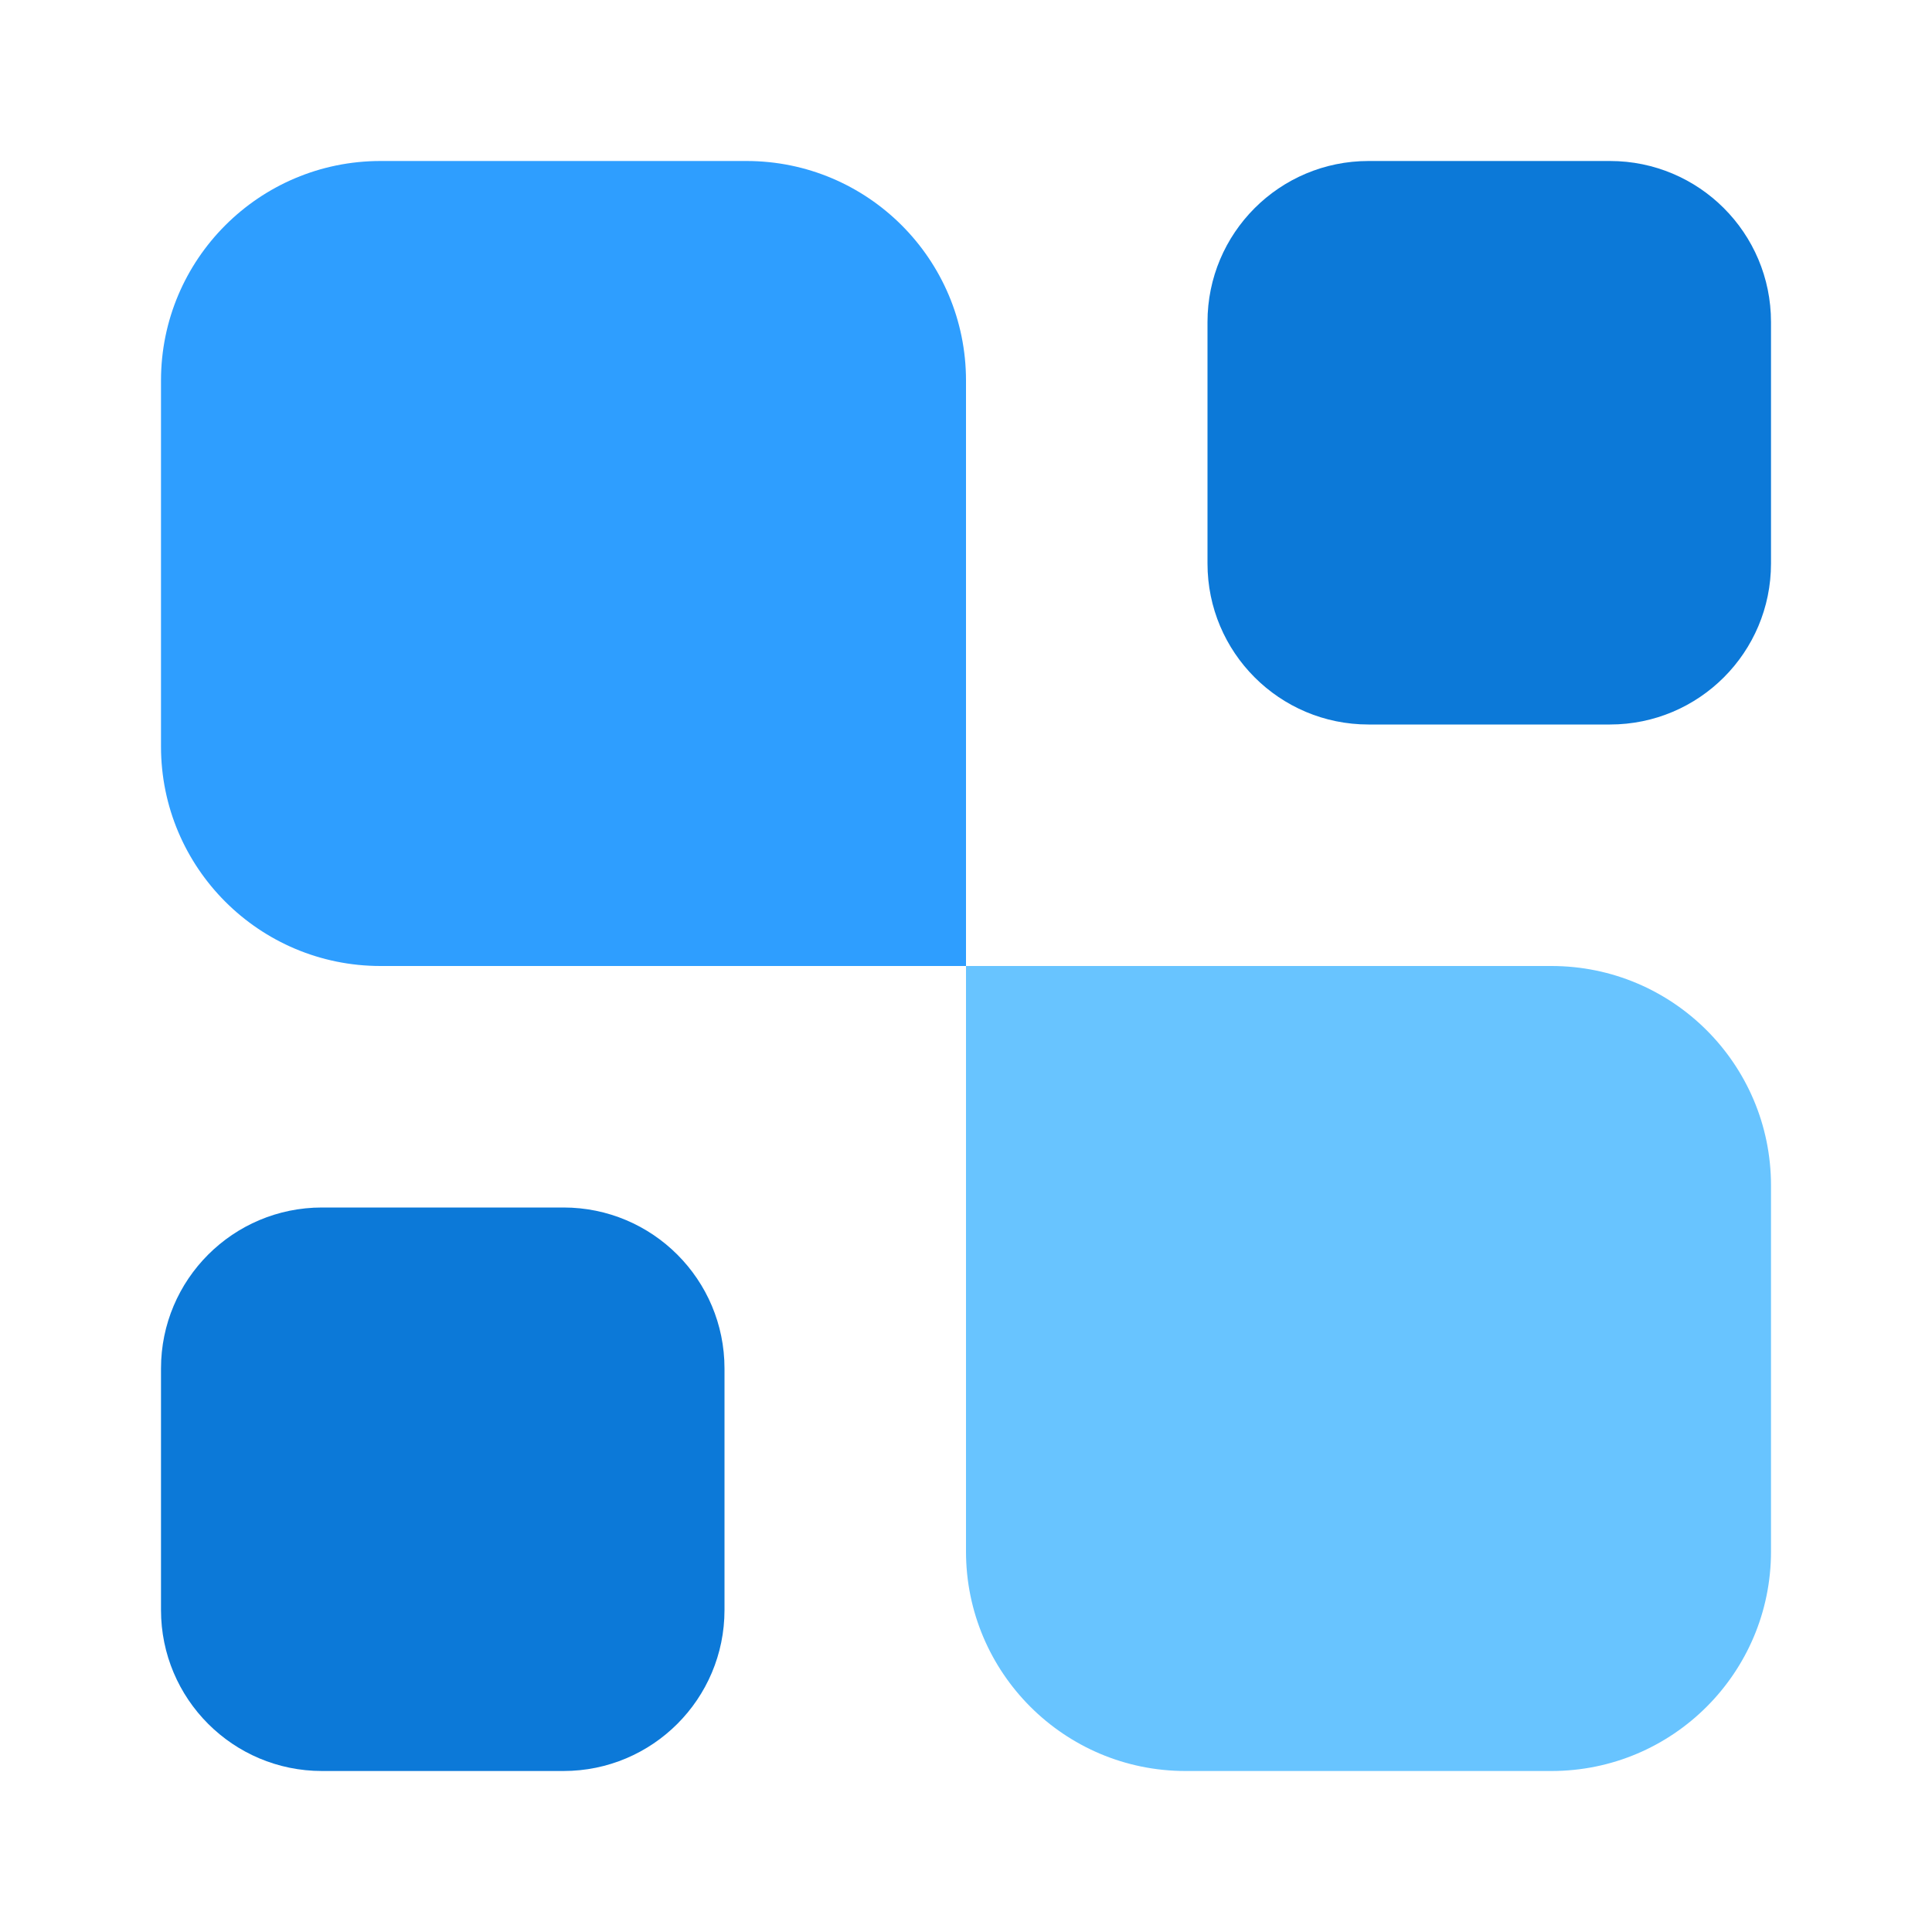
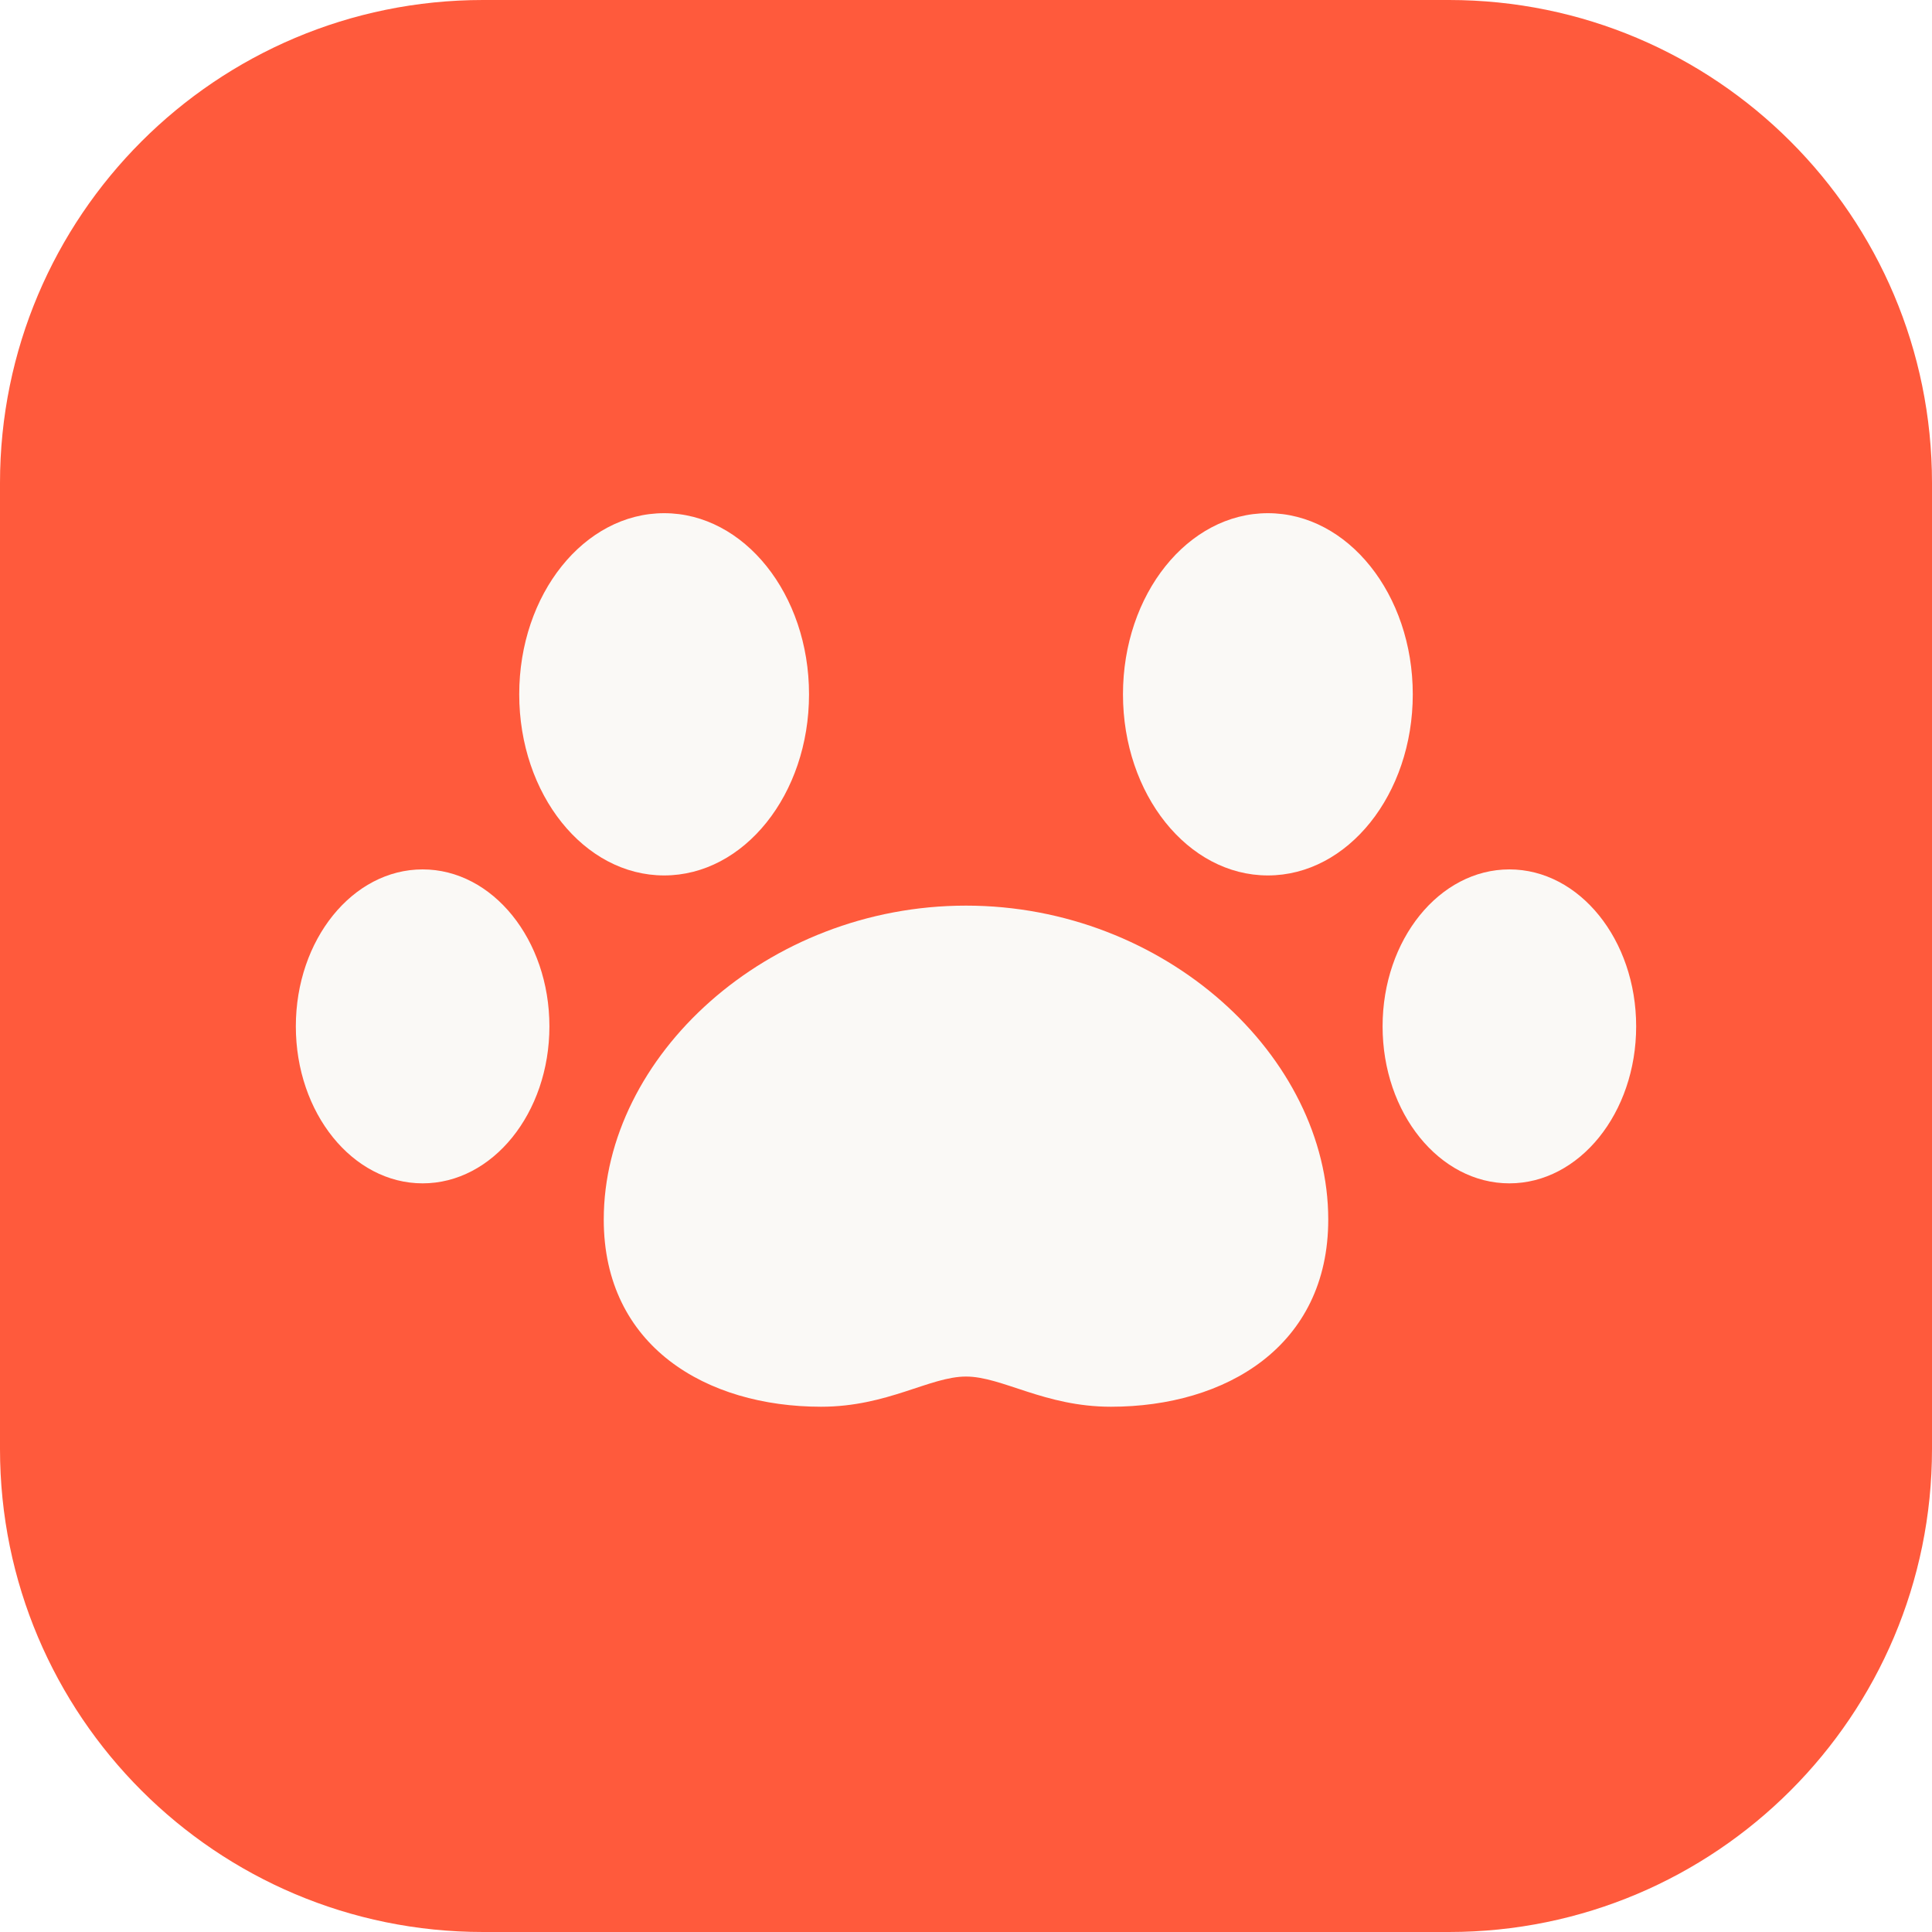
- <svg xmlns="http://www.w3.org/2000/svg" width="24" height="24" viewBox="0 0 24 24" fill="none">
-   <path d="M22 19.273C22 20.779 20.779 22 19.273 22H14.727C13.221 22 12 20.779 12 19.273V12H19.273C20.779 12 22 13.221 22 14.727V19.273Z" fill="#68C4FF" />
-   <path d="M20 2C21.105 2 22 2.895 22 4V7C22 8.105 21.105 9 20 9H17C15.895 9 15 8.105 15 7V4C15 2.895 15.895 2 17 2H20Z" fill="#0C79D8" />
-   <path d="M7 15C8.105 15 9 15.895 9 17V20C9 21.105 8.105 22 7 22H4C2.895 22 2 21.105 2 20V17C2 15.895 2.895 15 4 15H7Z" fill="#0C79D8" />
-   <path d="M12 12H4.727C3.221 12 2 10.779 2 9.273V4.727C2 3.221 3.221 2 4.727 2H9.273C10.779 2 12 3.221 12 4.727V12Z" fill="#2E9EFF" />
+ <svg xmlns="http://www.w3.org/2000/svg" width="32" height="32" viewBox="0 0 32 32" fill="none">
+   <rect width="32" height="32" rx="8" fill="#FF5A3C" />
+   <g fill="#FAF9F6">
+     <ellipse cx="11" cy="11.5" rx="2.4" ry="3" />
+     <ellipse cx="21" cy="11.5" rx="2.4" ry="3" />
+     <ellipse cx="7" cy="17" rx="2.1" ry="2.6" />
+     <ellipse cx="25" cy="17" rx="2.1" ry="2.6" />
+     <path d="M16 15c3.3 0 6 2.5 6 5.2 0 2.1-1.7 3.1-3.6 3.1-1.1 0-1.8-.5-2.4-.5s-1.3.5-2.4.5c-1.9 0-3.6-1-3.6-3.1C10 17.5 12.7 15 16 15Z" />
+   </g>
</svg>
